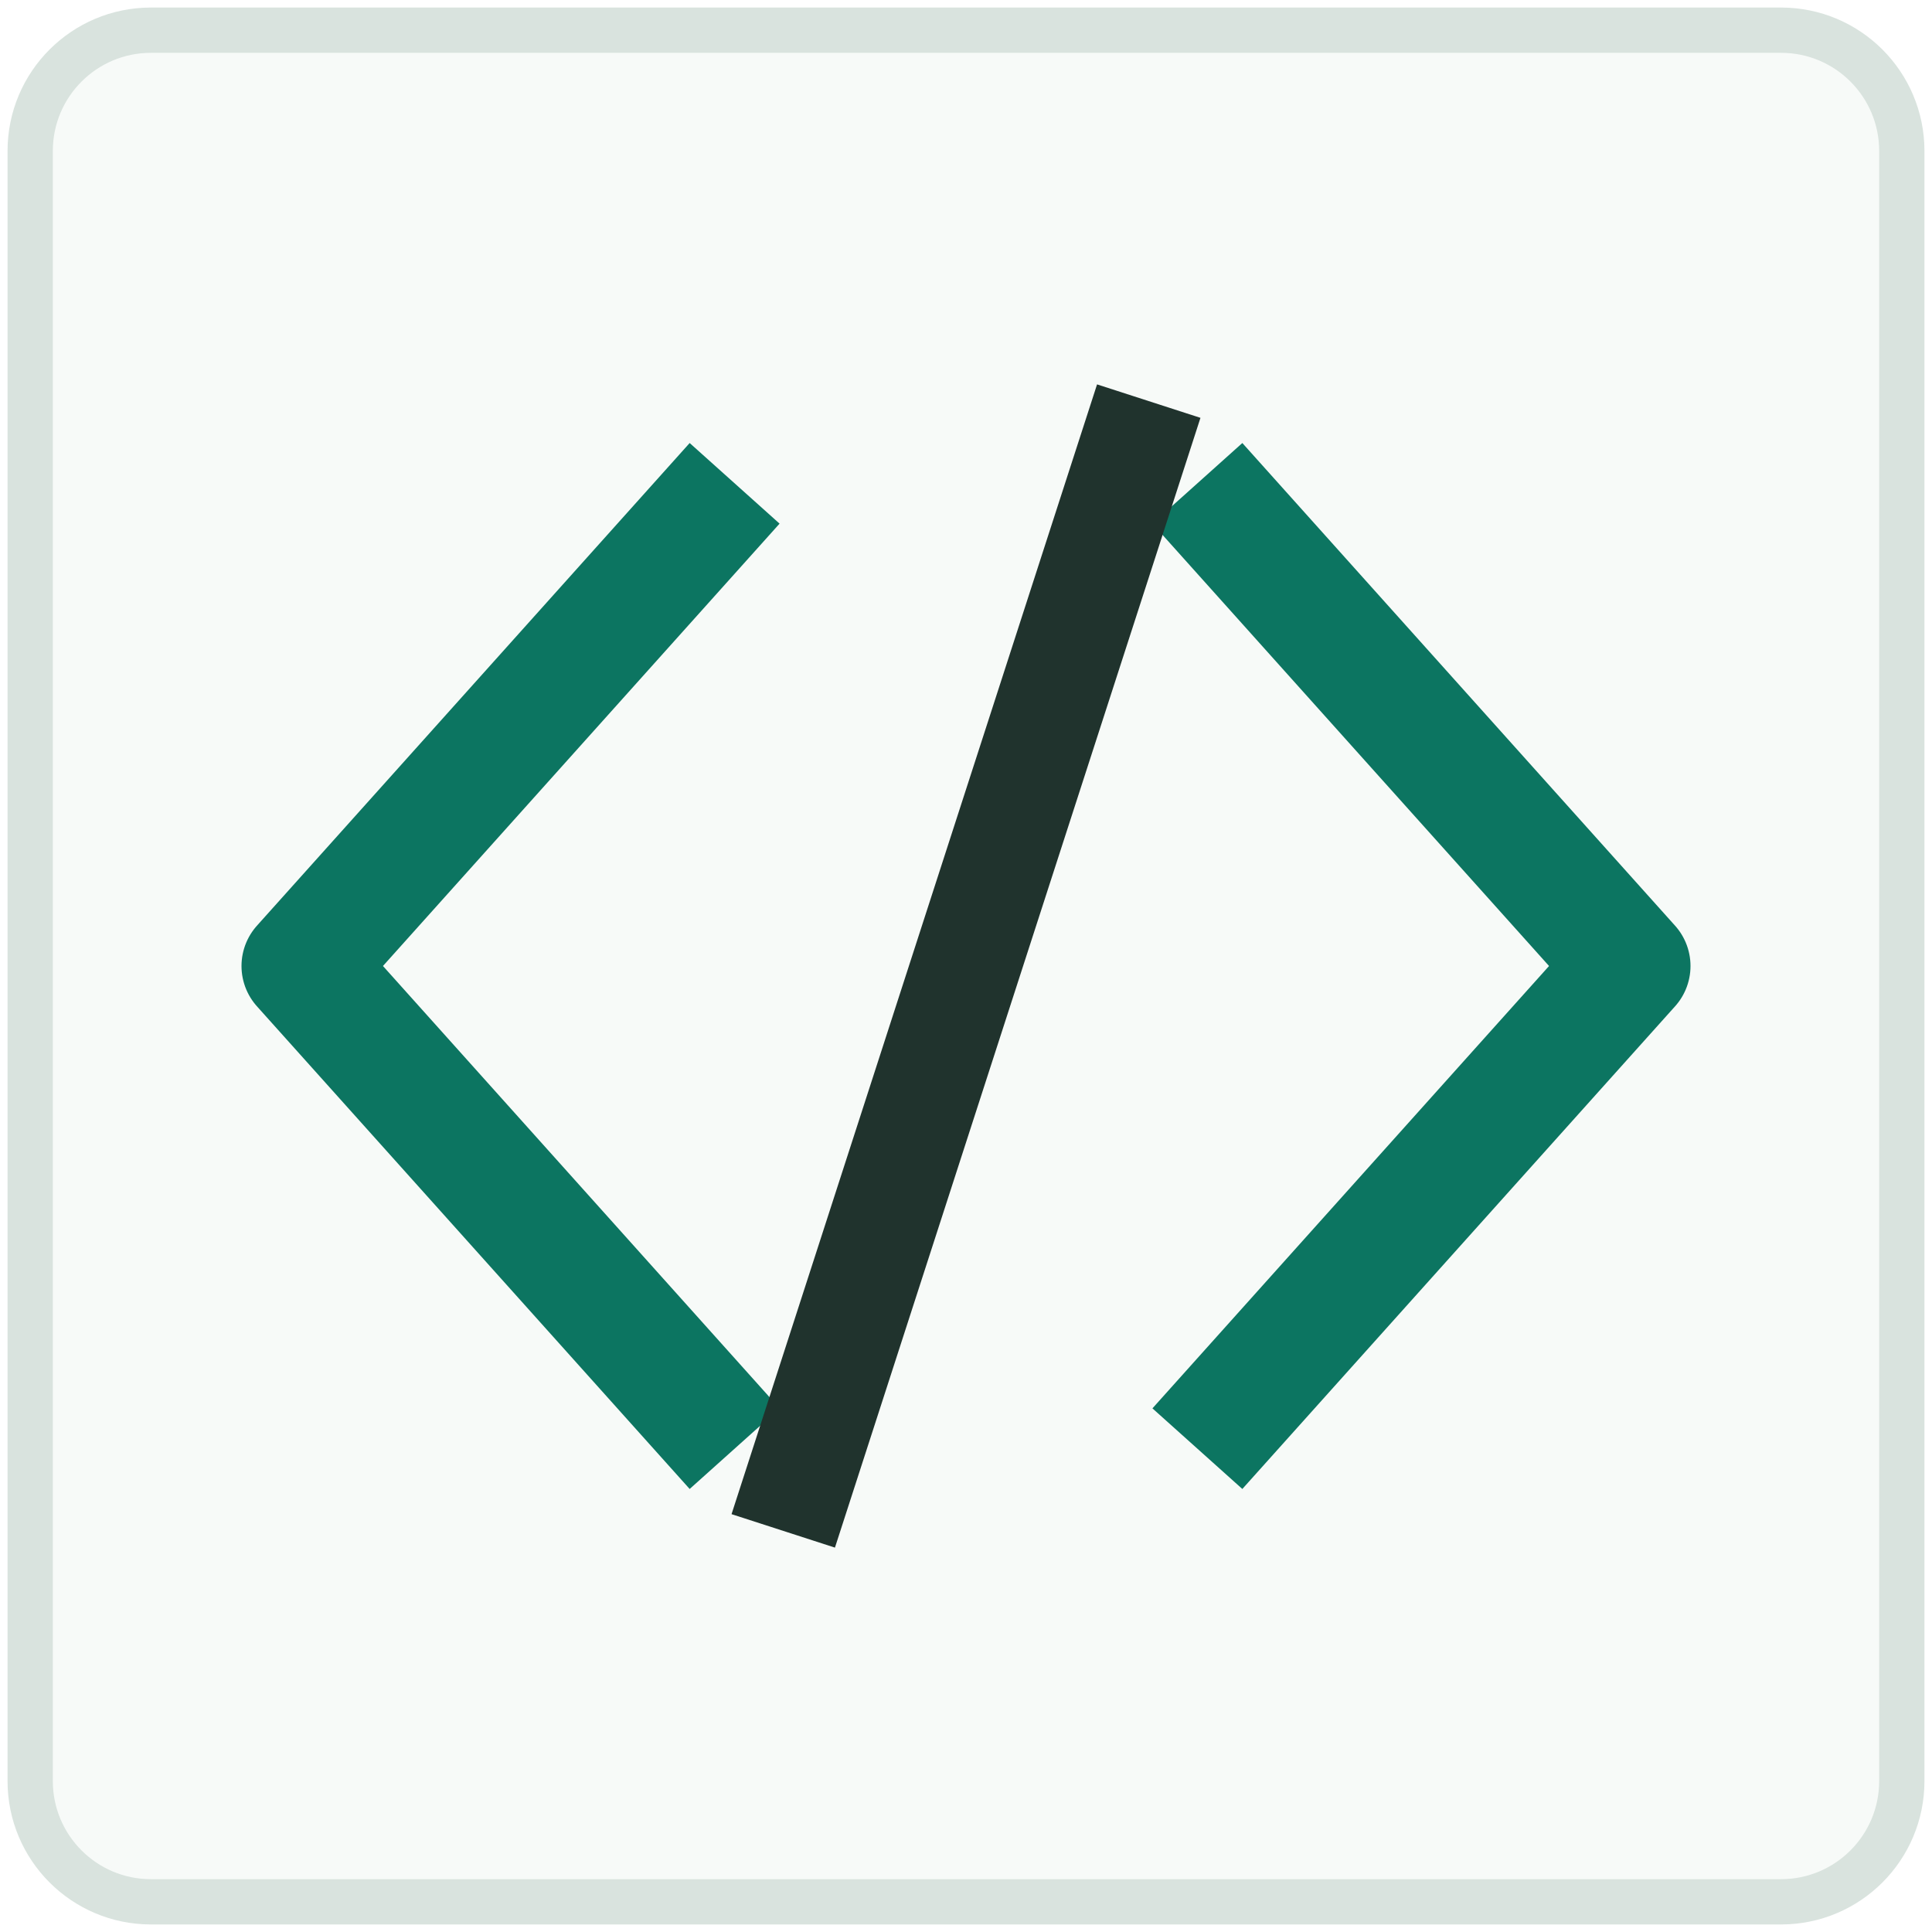
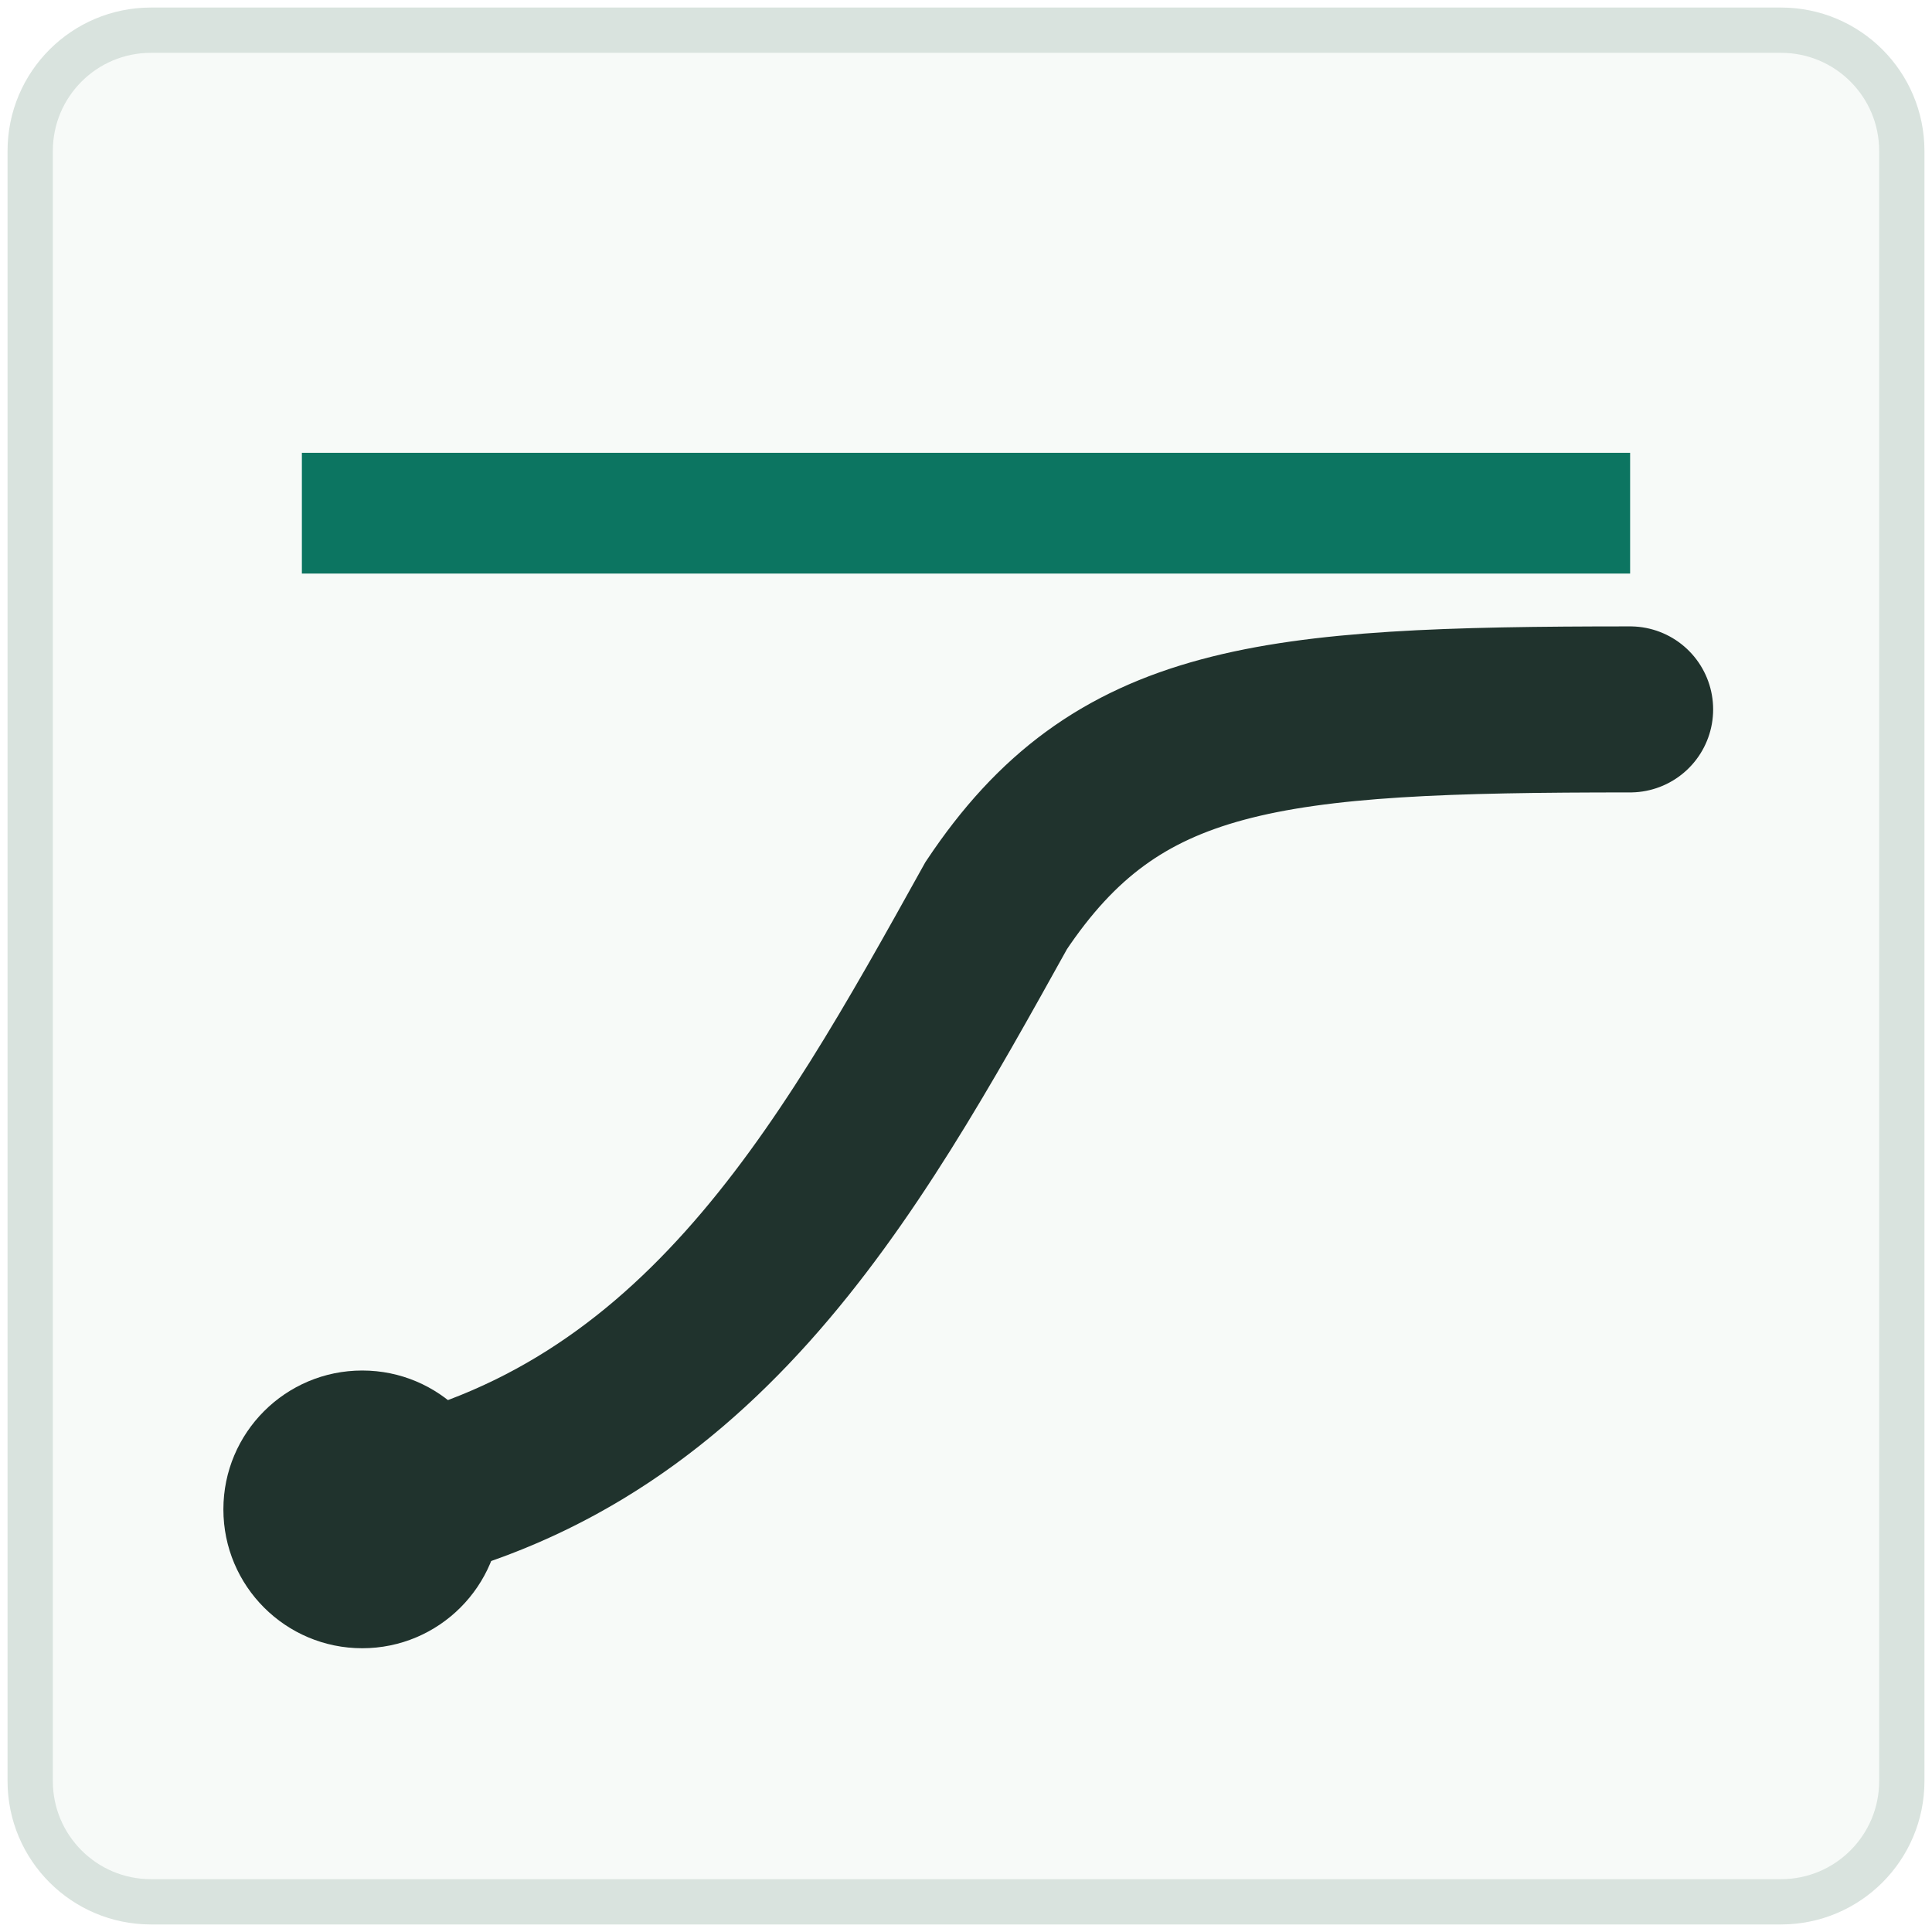
<svg xmlns="http://www.w3.org/2000/svg" viewBox="0 0 64 64" role="img" aria-label="Koray Öner">
  <style>
-     @keyframes koLeft { 0%, 100% { transform: translateX(0); } 50% { transform: translateX(-.8px); } }
-     @keyframes koRight { 0%, 100% { transform: translateX(0); } 50% { transform: translateX(.8px); } }
-     @keyframes koSlash { 0%, 100% { transform: rotate(0deg); } 50% { transform: rotate(-2deg); } }
-     .ko-left { animation: koLeft 7.2s ease-in-out infinite; }
-     .ko-right { animation: koRight 7.2s ease-in-out infinite; }
-     .ko-slash { animation: koSlash 7.2s ease-in-out infinite; transform-box: fill-box; transform-origin: center; }
-     @media (prefers-reduced-motion: reduce) { .ko-left, .ko-right, .ko-slash { animation: none; } }
+     @keyframes ko-tavan { 0%, 10% { stroke-dashoffset: 20; } 90%, 100% { stroke-dashoffset: 0; } }
+     .ko-egri { animation: ko-tavan 10s cubic-bezier(.45, 0, .55, 1) infinite alternate; }
+     @media (prefers-reduced-motion: reduce) { .ko-egri { animation: none; } }
  </style>
  <rect x="1" y="1" width="62" height="62" rx="4" fill="#f7faf8" stroke="#d9e3de" stroke-width="1.5" />
-   <g fill="none" stroke="#0c7561" stroke-width="4" stroke-linecap="square" stroke-linejoin="round">
-     <path class="ko-left" d="M23 17.5 10 32 23 46.5" />
-     <path class="ko-right" d="M41 17.5 54 32 41 46.5" />
-   </g>
-   <path class="ko-slash" d="M37.5 15 26.5 49" fill="none" stroke="#20332d" stroke-width="3.6" stroke-linecap="square" />
+   <path d="M10 17H54" stroke="#0c7561" stroke-width="4" />
+   <path class="ko-egri" d="M12 50C23 48 28 39 33 30C37 24 42 23.5 54 23.5" fill="none" stroke="#20332d" stroke-width="5.5" stroke-linecap="round" pathLength="58" stroke-dasharray="58" stroke-dashoffset="0" />
+   <circle cx="12" cy="50" r="4.6" fill="#20332d" />
</svg>
